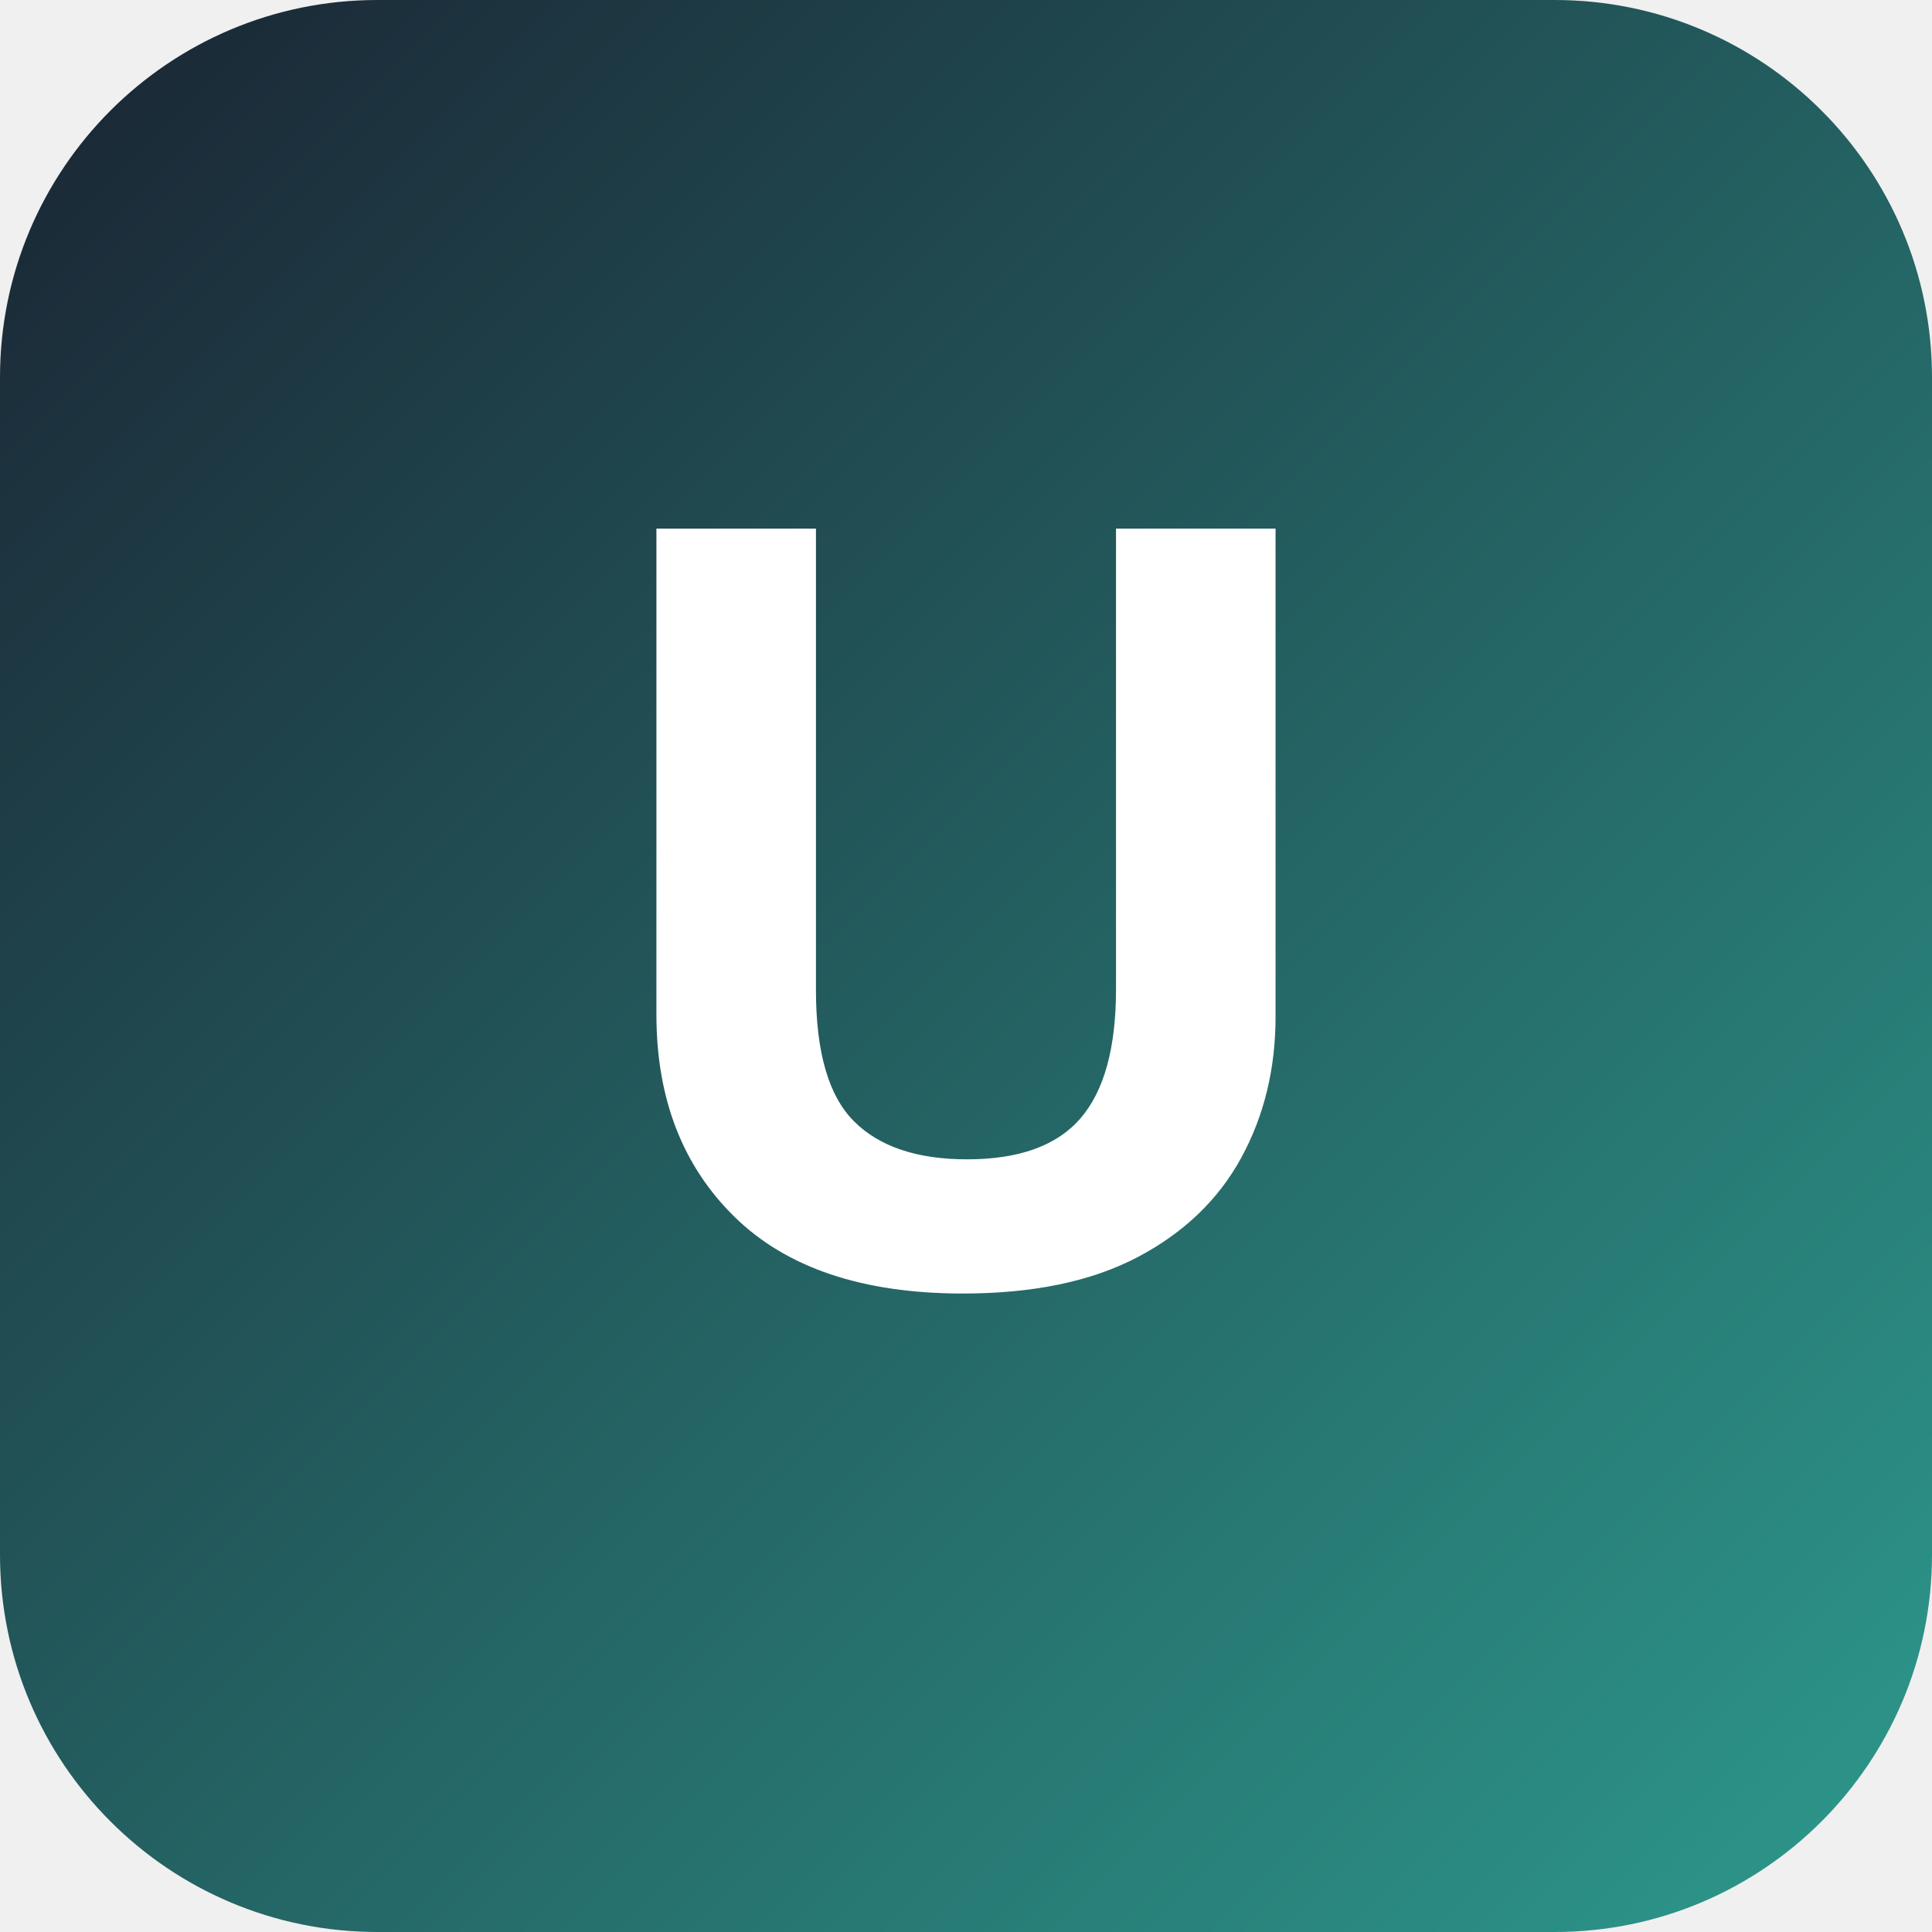
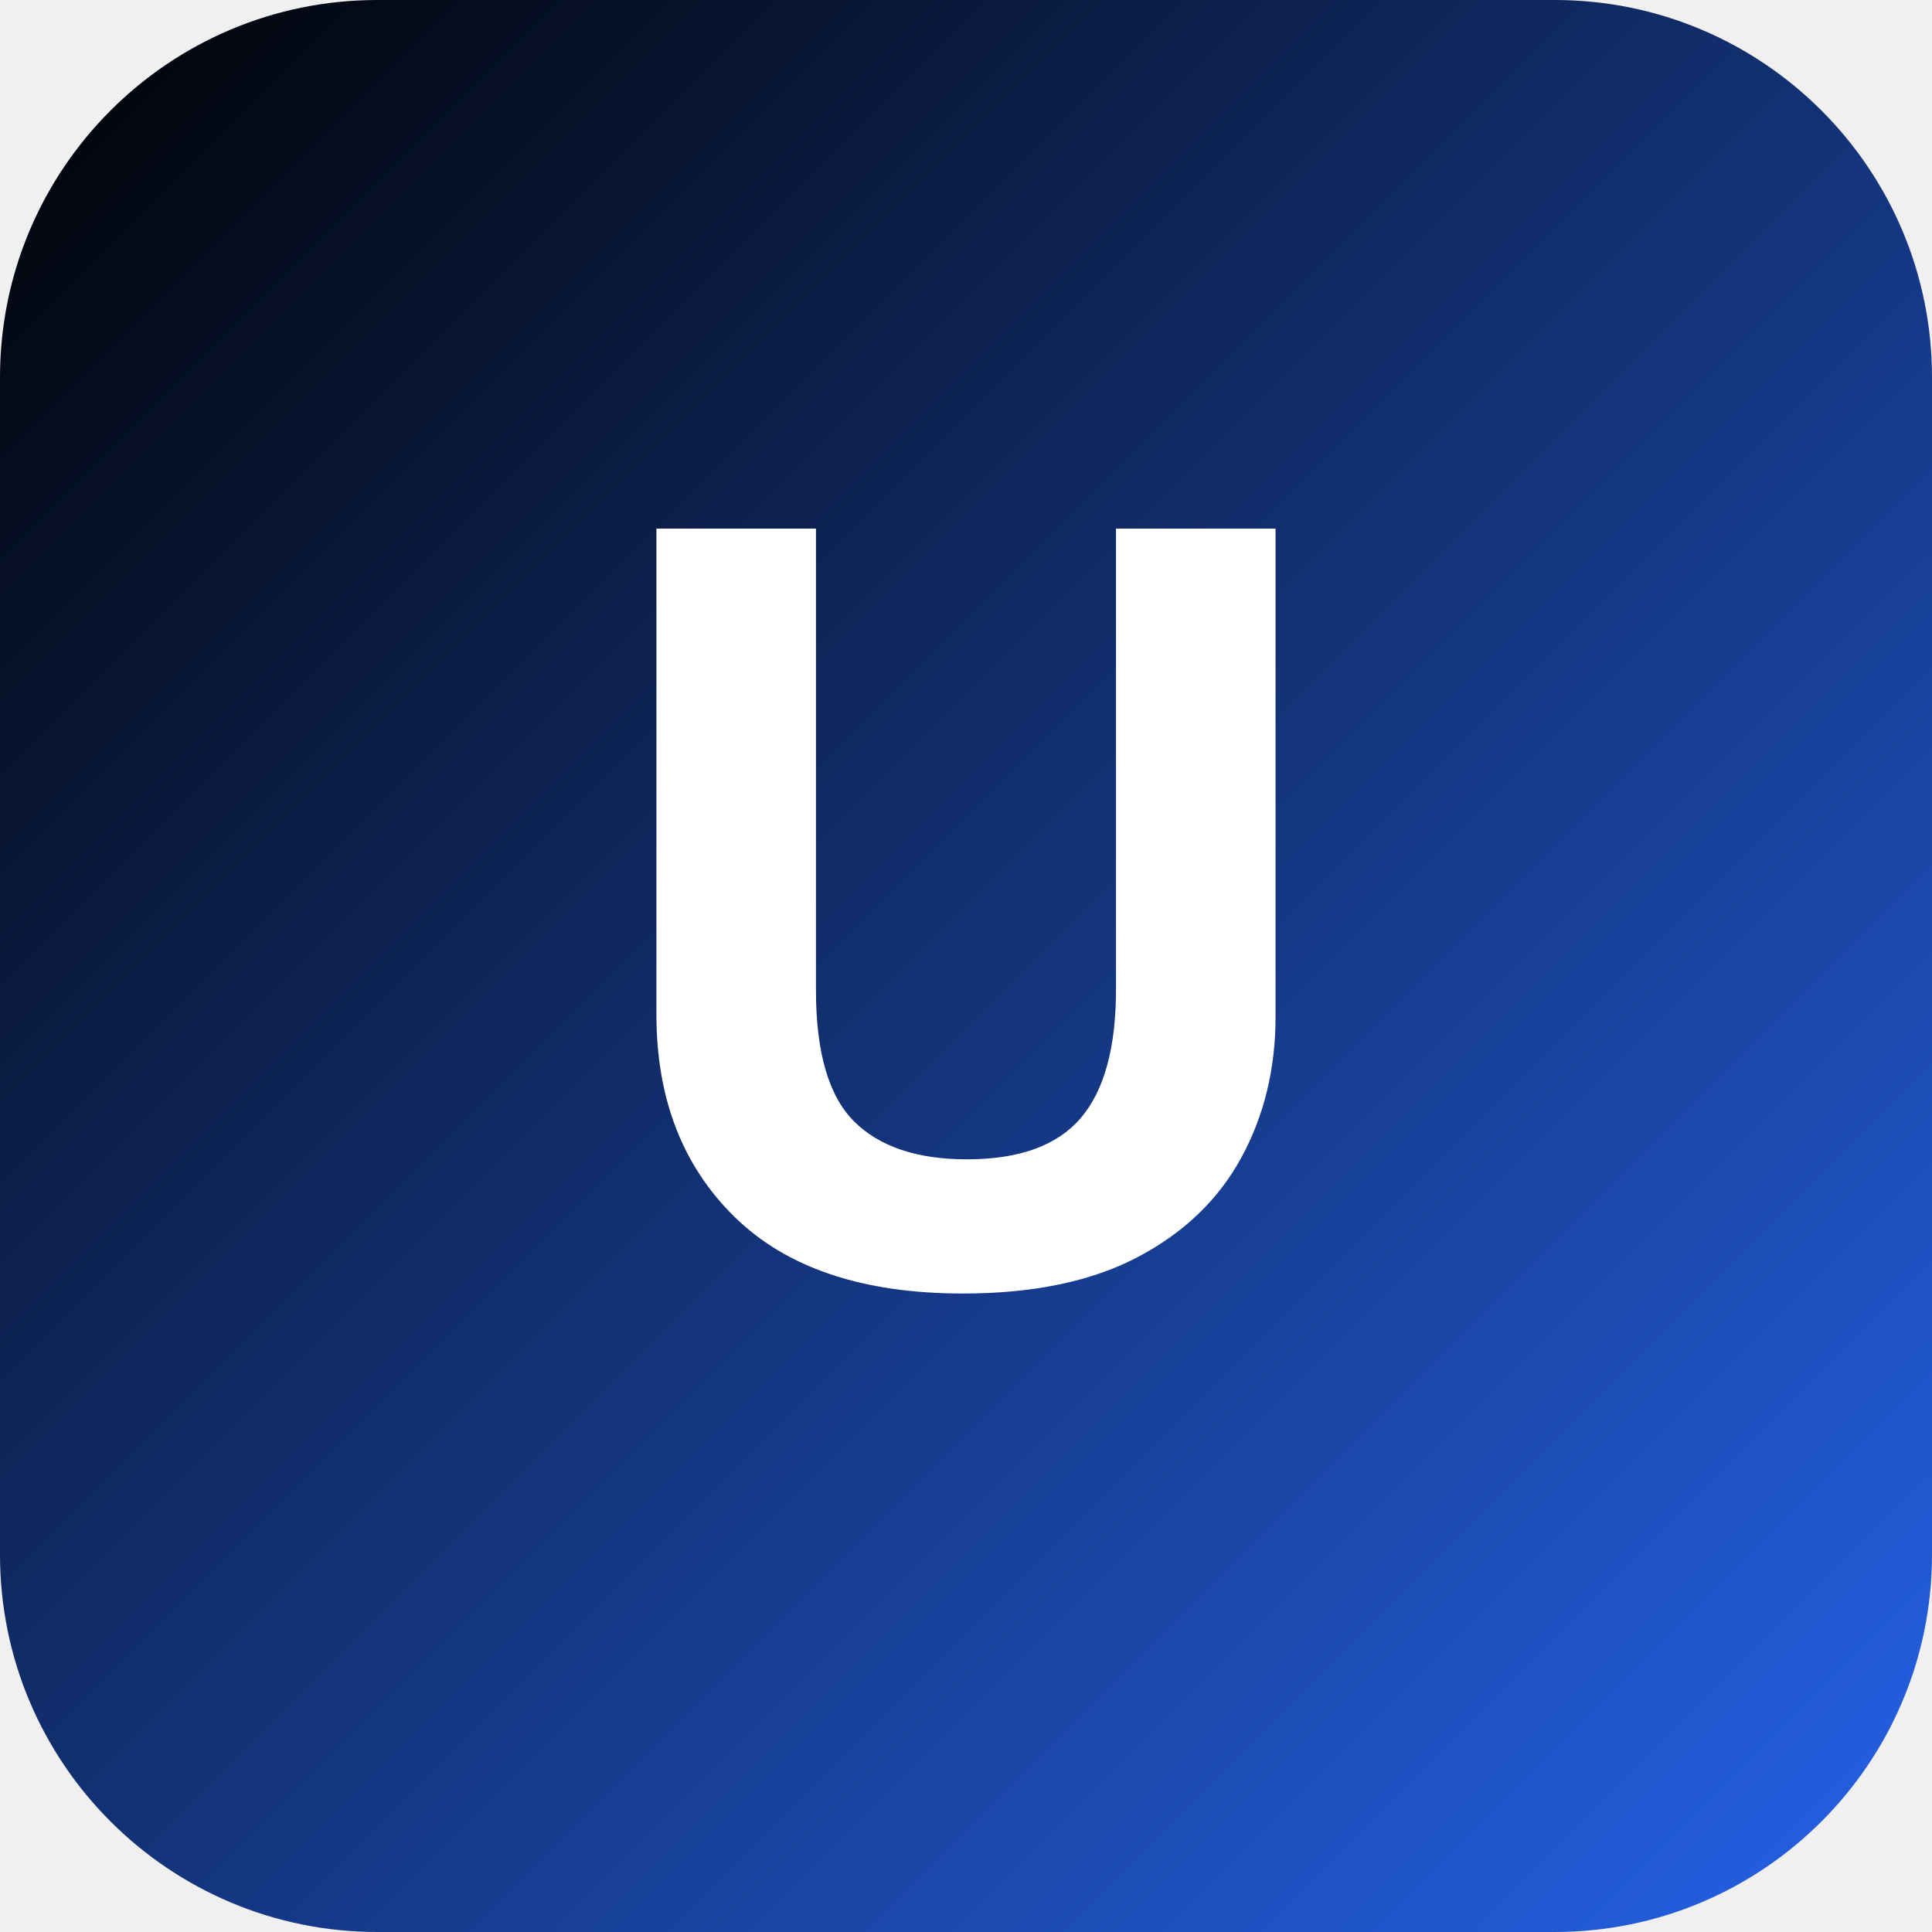
<svg xmlns="http://www.w3.org/2000/svg" viewBox="0 0 512 512">
  <defs>
    <linearGradient id="gradient" x1="0%" y1="0%" x2="100%" y2="100%">
-       <stop offset="0%" style="stop-color:#1a2332" />
-       <stop offset="100%" style="stop-color:#2d9a8e" />
+       <stop offset="0%" style="stop-color:#000000" />
+       <stop offset="100%" style="stop-color:#2563eb" />
    </linearGradient>
  </defs>
  <rect width="512" height="512" rx="100" fill="url(#gradient)" />
  <text x="256" y="340" font-family="system-ui, sans-serif" font-size="280" font-weight="bold" fill="white" text-anchor="middle">U</text>
</svg>
